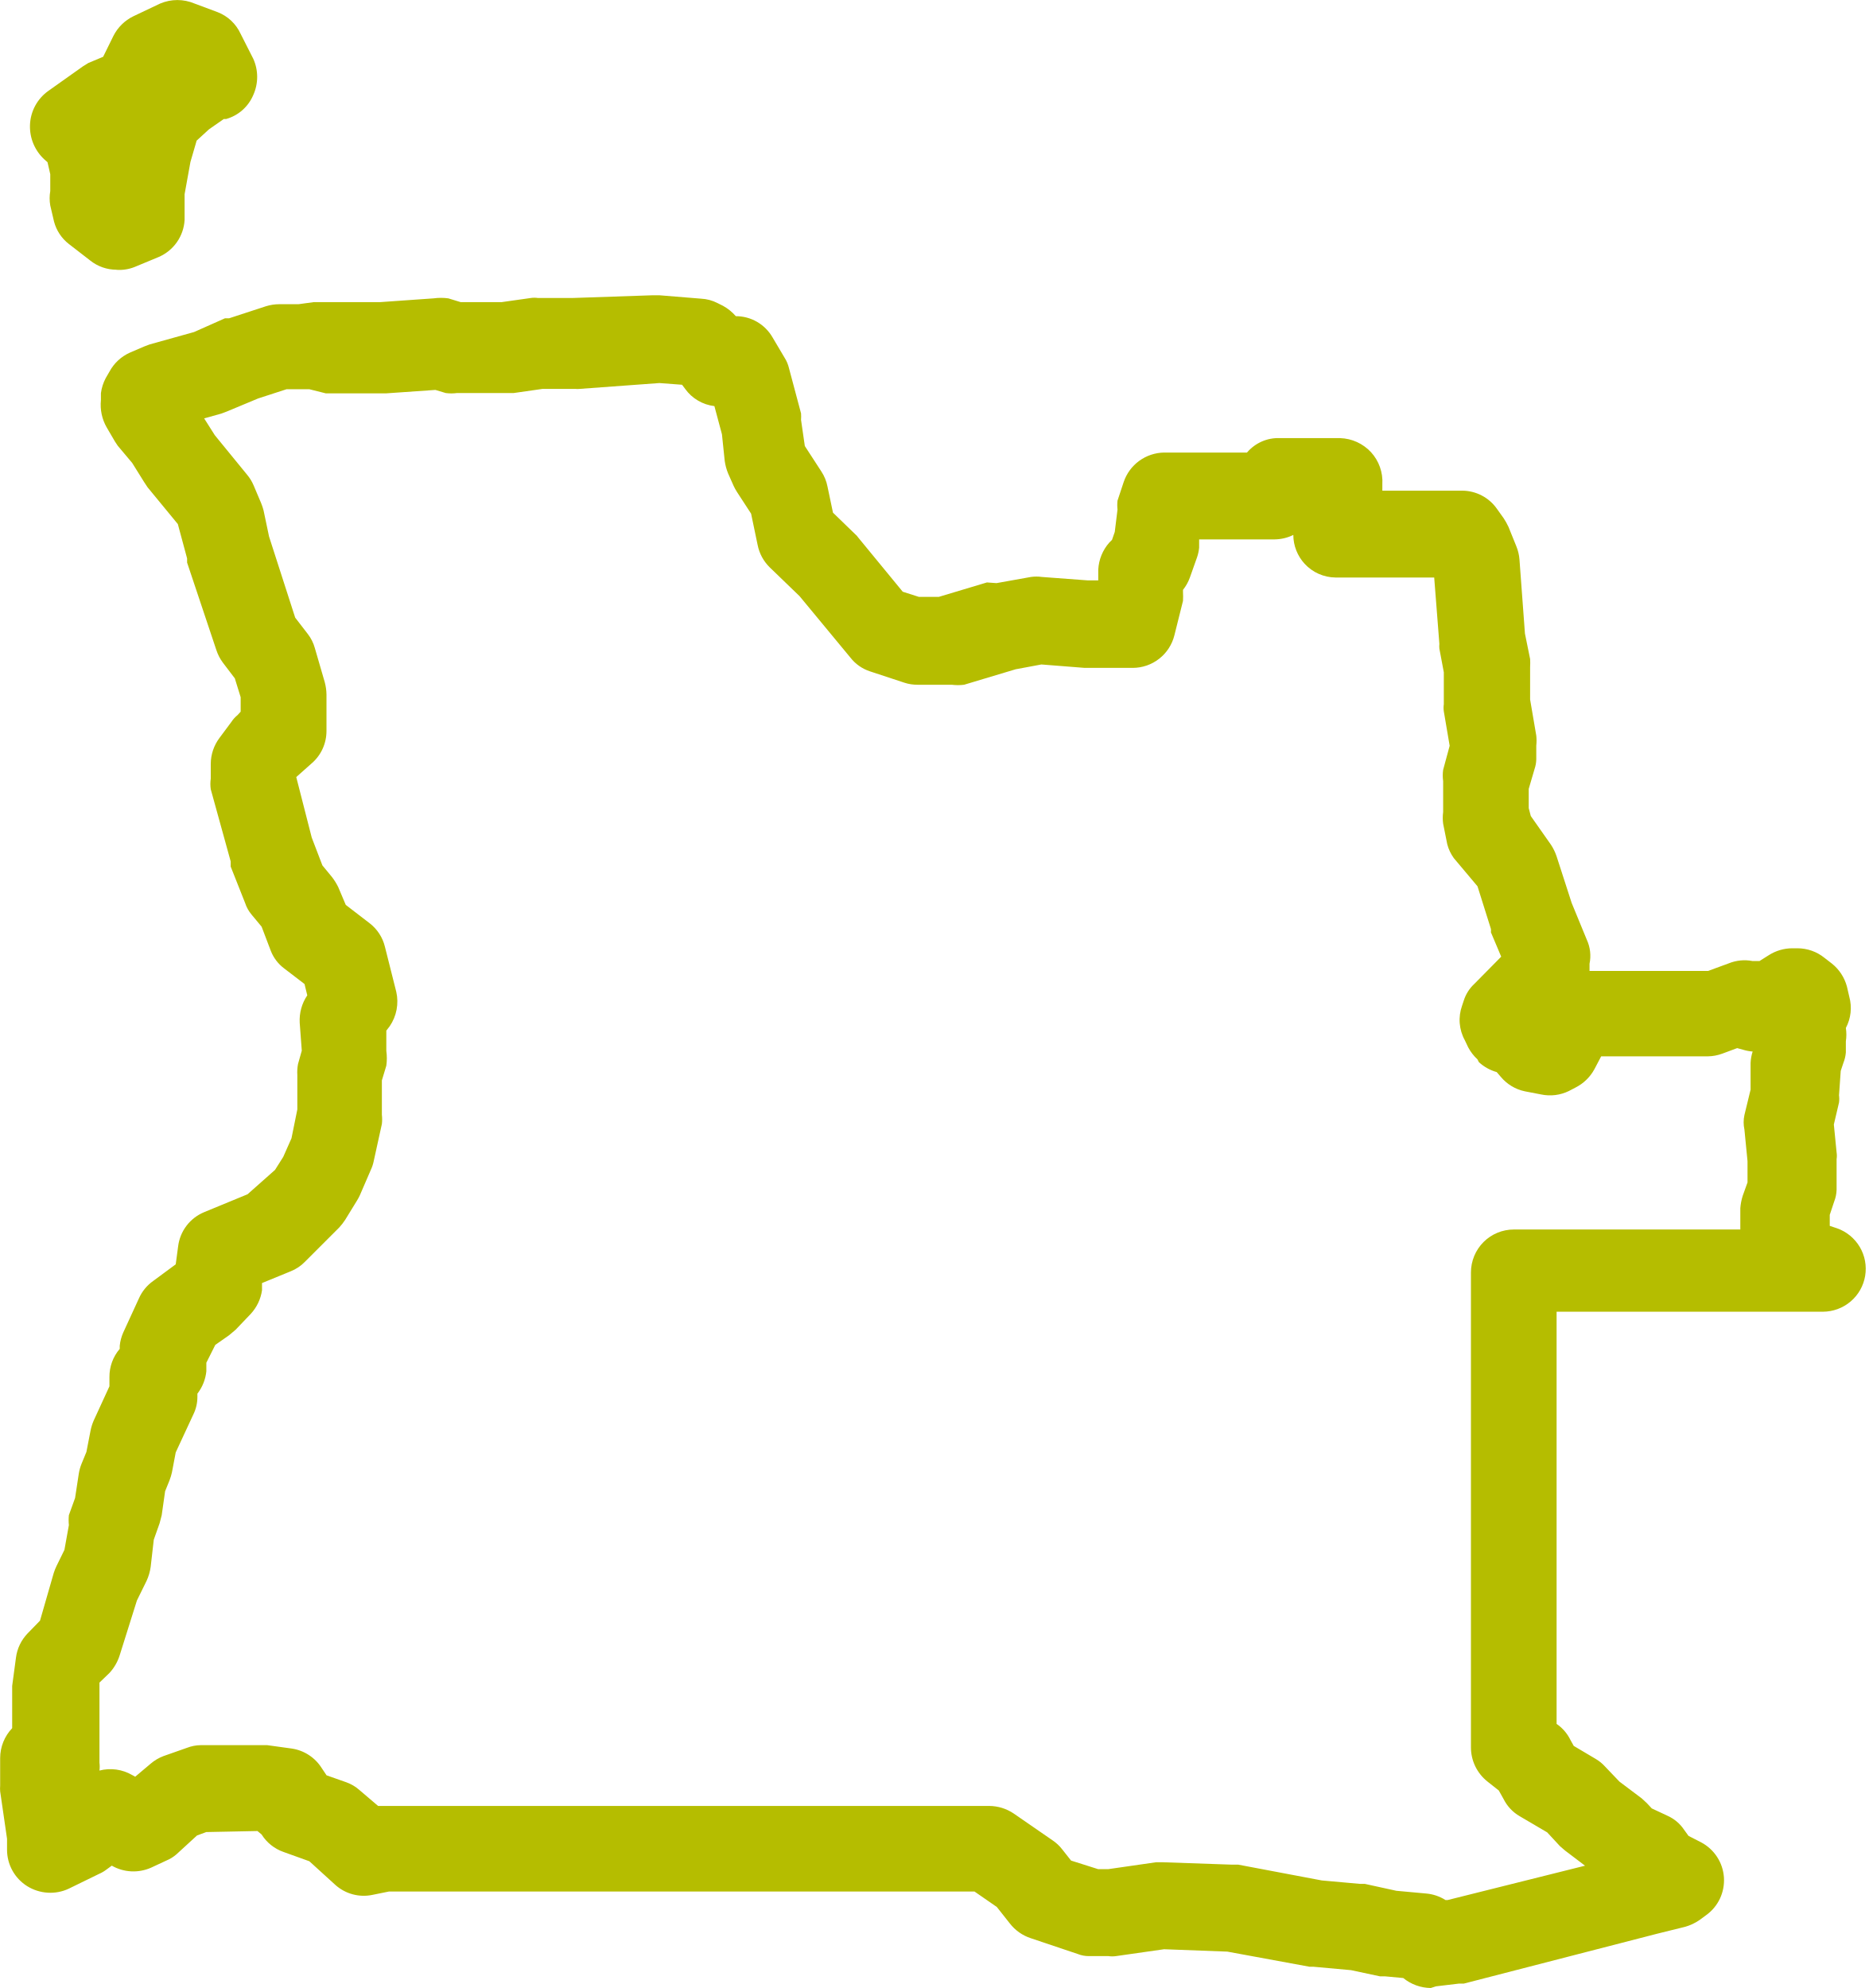
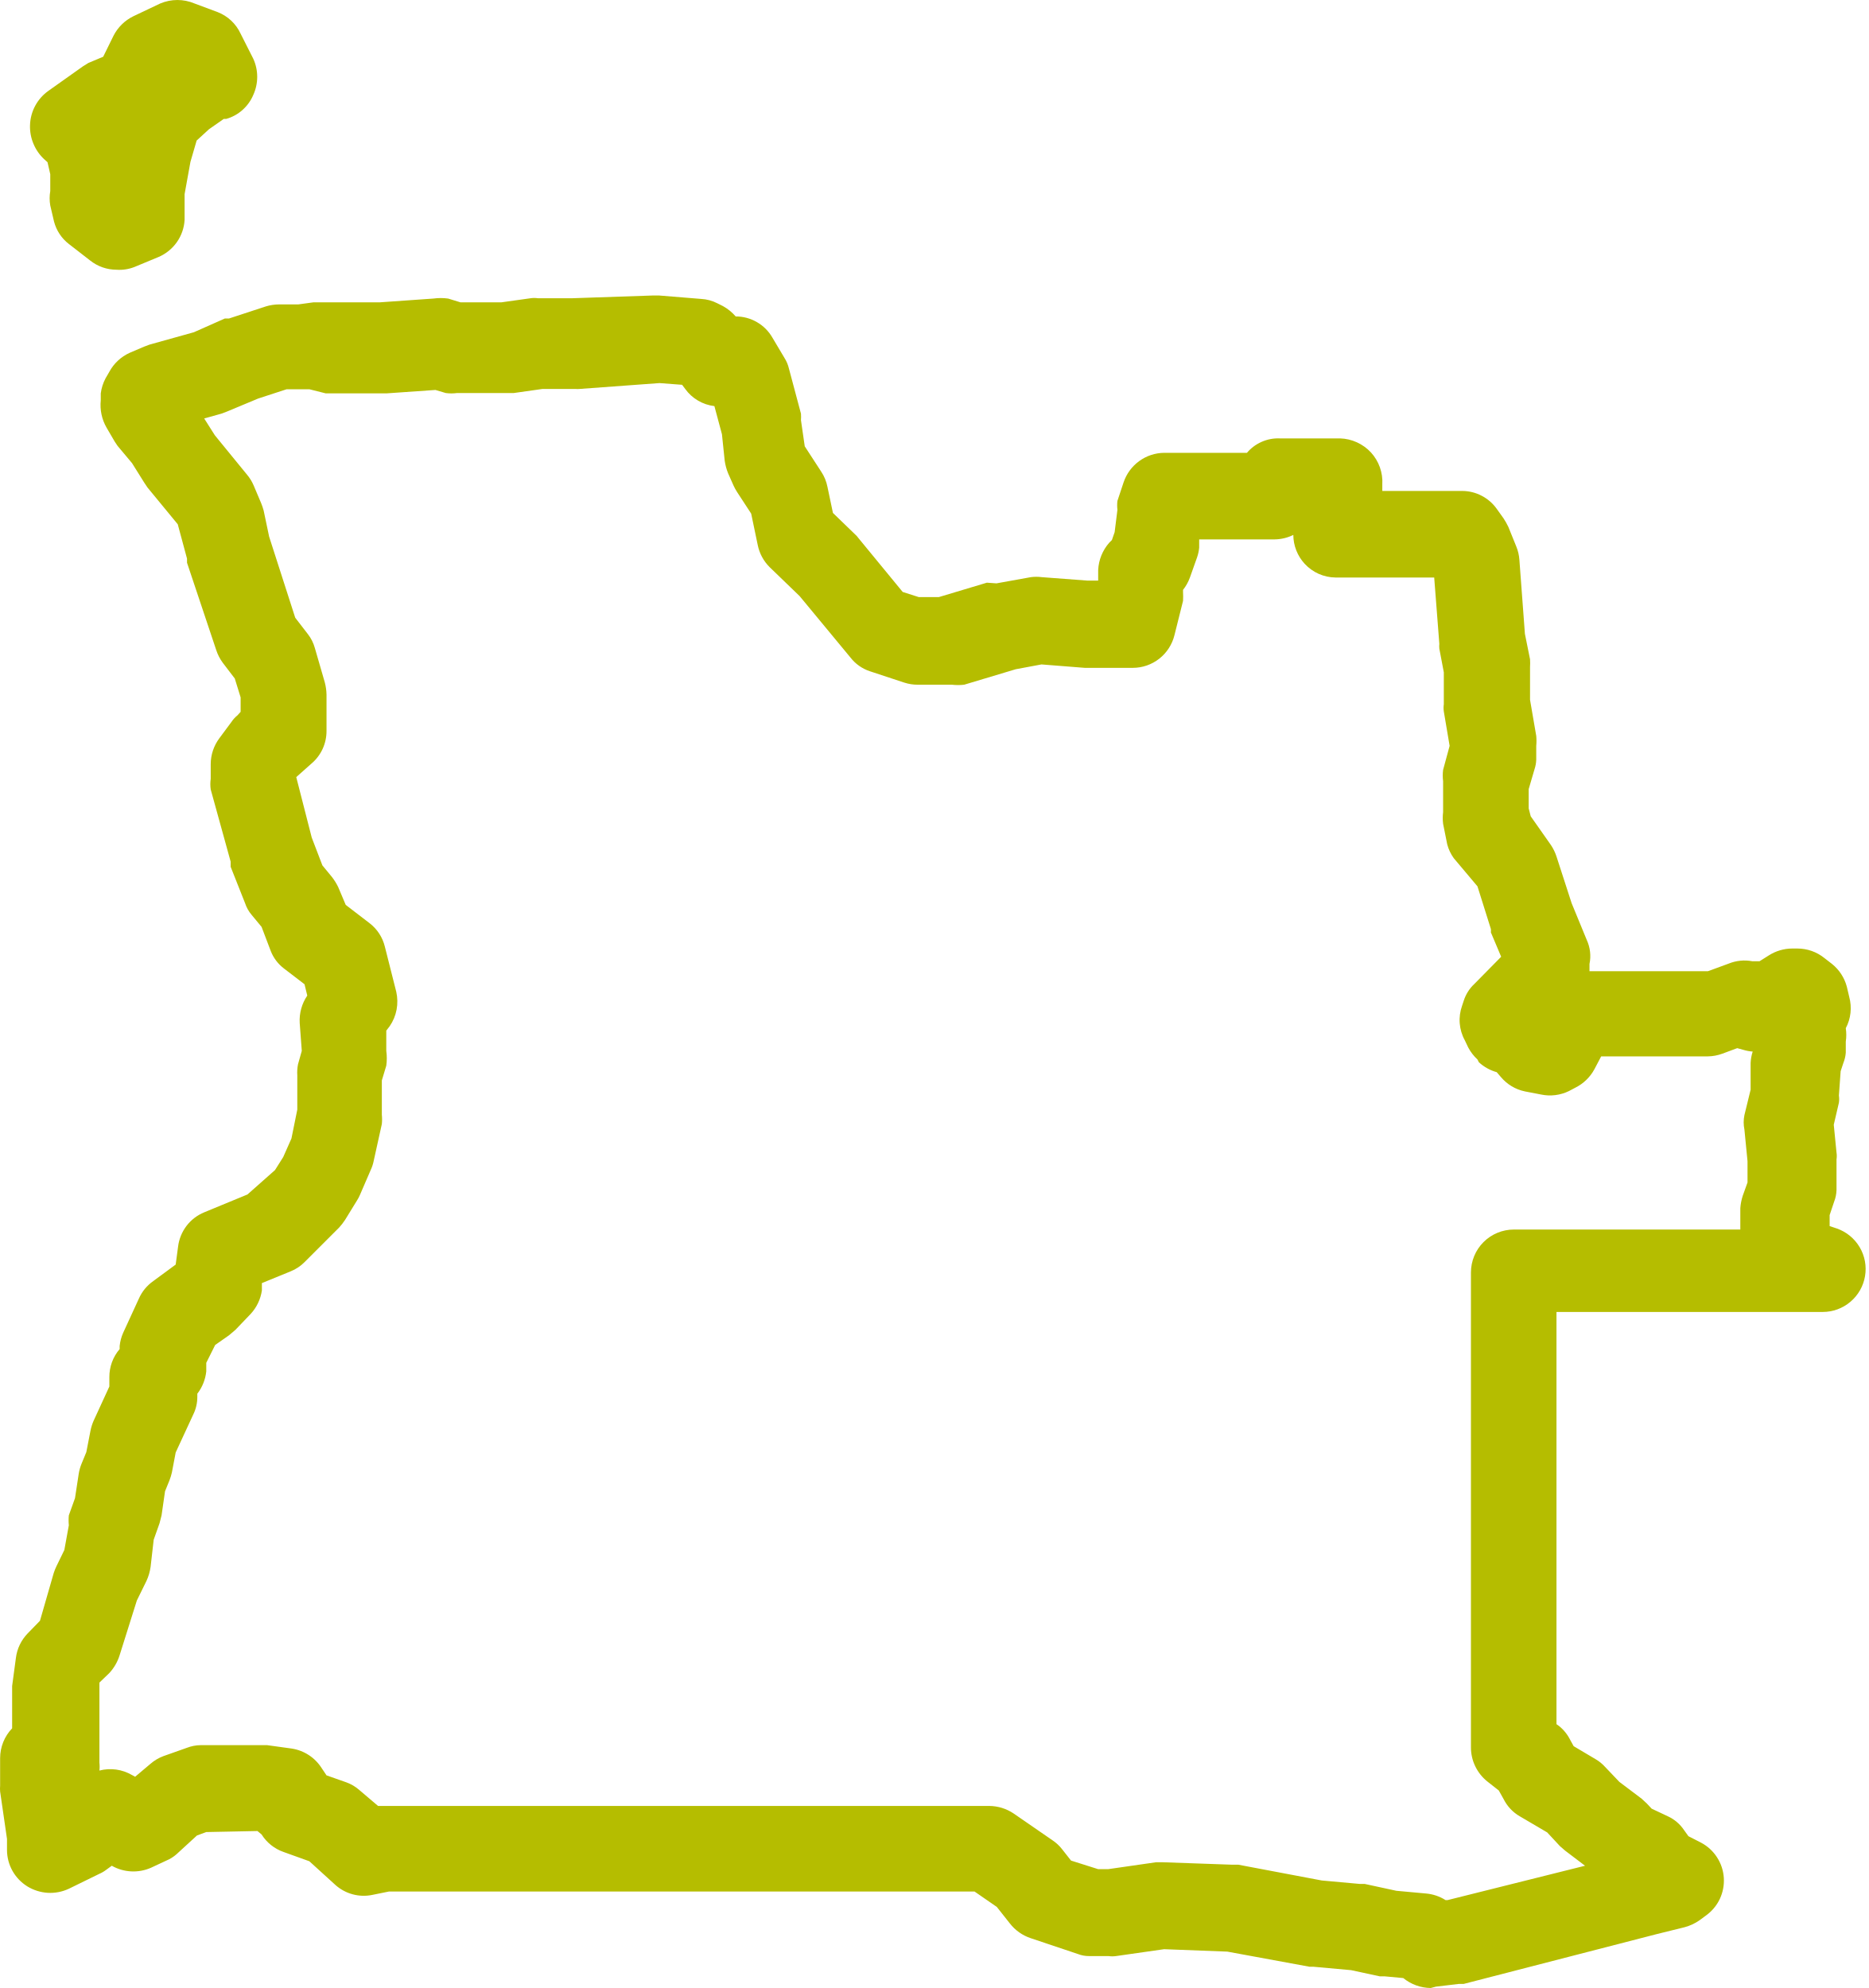
- <svg xmlns="http://www.w3.org/2000/svg" fill="none" height="50" viewBox="0 0 47 50" width="47">
-   <g fill="#b5bd00">
-     <path d="m35.979 50c-.252-.003-.496-.091-.691-.251l-.467-.043h-.121l-.726-.155-.95-.086h-.095l-2.065-.38-1.59-.06-1.21.173c-.063.009-.127.009-.19 0h-.492c-.095 0-.188-.017-.276-.052l-1.184-.398c-.209-.068-.393-.198-.527-.371l-.328-.415-.562-.389h-14.722l-.423.086c-.161.033-.327.028-.486-.014-.159-.042-.306-.12-.43-.228l-.665-.605-.648-.233c-.229-.08-.424-.235-.553-.441l-.104-.086-1.287.026-.233.086-.518.475c-.075.065-.159.117-.251.155l-.389.181c-.157.069-.328.1-.499.091-.171-.009-.338-.058-.486-.143l-.13.095c-.058.045-.122.083-.19.112l-.76.371c-.165.078-.348.113-.53.102s-.36-.067-.515-.163c-.156-.097-.284-.232-.373-.392-.089-.16-.136-.341-.136-.524v-.277l-.173-1.192c-.004-.049-.004-.098 0-.147v-.691c0-.28.109-.549.302-.752v-.924s0-.086 0-.138l.095-.708c.029-.231.132-.446.294-.614l.311-.32.346-1.201c.019-.059.042-.117.069-.173l.199-.406.112-.622c-.008-.083-.008-.167 0-.251l.156-.432.095-.622c.014-.083.037-.164.069-.242l.121-.294.104-.536c.017-.086.043-.17.078-.251l.397-.864v-.233c-.002-.26.09-.512.259-.709v-.078c.011-.113.041-.224.086-.328l.397-.864c.078-.177.204-.33.363-.441l.562-.415.06-.449c.023-.189.095-.369.211-.521.115-.152.269-.27.446-.343l1.089-.449.691-.613.207-.328.207-.467.147-.726v-.864c-.006-.092-0-.185.017-.277l.095-.337-.052-.7c-.014-.245.052-.488.19-.691l-.069-.285-.518-.397c-.147-.111-.26-.261-.328-.432l-.233-.613-.251-.302c-.073-.086-.129-.186-.164-.294l-.363-.916s0-.086 0-.13l-.501-1.814c-.013-.089-.013-.179 0-.268v-.371c.001-.234.077-.461.216-.648l.302-.406c.042-.065.095-.124.156-.173l.078-.086v-.363l-.147-.475-.302-.397c-.072-.097-.127-.205-.164-.32l-.734-2.195v-.104l-.233-.864-.76-.924-.086-.13-.302-.484-.363-.432-.069-.104-.207-.354c-.121-.209-.172-.451-.147-.691v-.173c.017-.133.058-.262.121-.38l.095-.164c.113-.21.292-.377.51-.475l.363-.156.138-.052 1.115-.311.778-.346h.104l.924-.302c.109-.034.223-.052.337-.052h.484l.38-.052h.156 1.512l1.348-.095c.123-.017.248-.017.371 0l.311.095h1.028l.734-.104c.06-.009.121-.009.181 0h.864l2.03-.069h.155l1.054.086c.145.007.286.045.415.112l.138.069c.121.067.229.155.32.259.188-0.0.372.049.534.143s.297.23.39.392l.302.51c.052.082.09.173.112.268l.302 1.132c.004.055.004.11 0 .164l.095.657.415.639c.076.115.129.244.155.38l.138.657.553.536c.033.027.062.059.086.095l1.115 1.357.406.13h.501l1.21-.363.242.017.864-.155c.092-.013.185-.013.277 0l1.149.086h.268v-.268c.012-.252.11-.493.277-.682l.069-.069.069-.199.069-.562c-.008-.075-.008-.15 0-.225l.155-.467c.072-.214.208-.401.391-.534.183-.133.402-.206.628-.209h2.082c.101-.119.227-.213.369-.276.142-.063.297-.093.452-.087h1.521c.147.005.291.038.424.099s.254.148.353.255c.099.108.175.235.224.373s.07.284.061.431v.164h2.013c.169.001.336.043.486.121s.28.191.378.329l.173.242c.045.069.086.141.121.216l.199.492c.043.105.069.215.078.328l.138 1.866.13.639c.004.066.004.133 0 .199v.821l.155.907c.009.083.009.167 0 .251v.346c-.002.082-.016.164-.043.242l-.147.501v.484l.052.199.51.726c.058.089.104.185.138.285l.38 1.175.38.924c.087.189.112.401.069.605v.181h2.981l.518-.19c.189-.077.396-.098.596-.06h.181l.233-.147c.176-.112.379-.172.588-.173h.13c.249-0.0.49.085.683.242l.19.147c.181.146.311.346.372.57l.06.259c.073.264.042.545-.086.786.017.112.017.225 0 .337v.277c-.007.089-.027.176-.06.259l-.069.207-.043.614c.008.06.008.121 0 .181l-.13.553.069.7c.009.057.009.116 0 .173v.769c-.003.101-.023.2-.06.294l-.112.337v.277l.181.06c.241.084.444.251.574.47.13.22.177.478.135.729s-.172.48-.367.644c-.195.165-.441.255-.696.256h-6.696v10.368l.06.043c.12.096.217.216.285.354l.086.155.553.328c.087.051.166.115.233.19l.363.38.562.423.13.121.121.13.406.19c.165.076.305.195.406.346l.112.155.32.164c.162.086.3.213.4.367.1.154.159.332.171.515s-.023.367-.101.533c-.079.166-.198.309-.348.416l-.164.121c-.113.078-.239.137-.371.173l-.7.173-4.856 1.253h-.121l-.579.069zm-.864-2.445.752.069c.172.015.338.072.484.164h.052l3.456-.864-.501-.38-.13-.112-.32-.346-.691-.406c-.175-.101-.316-.251-.406-.432l-.121-.216-.285-.225c-.13-.103-.235-.235-.307-.384-.072-.15-.109-.314-.108-.48v-11.94c0-.286.114-.561.316-.764.203-.203.477-.316.764-.316h5.694v-.536c.008-.106.028-.21.06-.311l.121-.337v-.536l-.078-.795c-.026-.12-.026-.243 0-.363l.155-.639v-.674c.005-.097.022-.193.052-.285-.079-.006-.157-.02-.233-.043l-.156-.043-.371.138c-.119.044-.245.068-.371.069h-2.678l-.173.328c-.108.198-.274.357-.475.458l-.164.086c-.217.106-.463.136-.7.086l-.406-.078c-.237-.049-.45-.177-.605-.363l-.104-.121c-.168-.047-.322-.133-.449-.251l-.035-.069c-.094-.087-.173-.189-.233-.302l-.086-.181c-.072-.131-.115-.276-.127-.425-.012-.149.008-.299.058-.439l.043-.13c.051-.162.143-.308.268-.423l.674-.683-.259-.613c.004-.029.004-.058 0-.086l-.337-1.071-.596-.709c-.075-.104-.131-.221-.164-.346l-.104-.518c-.013-.098-.013-.196 0-.294v-.777c-.013-.095-.013-.191 0-.285l.164-.605-.147-.864c-.009-.06-.009-.121 0-.181v-.803l-.112-.596c-.004-.04-.004-.081 0-.121l-.13-1.667h-2.48c-.146-.001-.291-.033-.425-.092-.134-.059-.254-.146-.353-.253-.182-.198-.284-.457-.285-.726-.145.072-.305.11-.467.112h-1.901v.207c-.008.082-.025.164-.052.242l-.181.51c-.04.112-.099.217-.173.311v.052c.004.075.004.15 0 .225l-.216.864c-.058.234-.192.442-.382.59-.189.149-.423.23-.664.231h-1.21l-1.089-.086-.648.121-1.296.389c-.103.013-.208.013-.311 0h-.864c-.112 0-.222-.017-.328-.052l-.864-.285c-.195-.064-.366-.184-.492-.346l-1.279-1.546-.752-.726c-.155-.153-.26-.348-.302-.562l-.164-.786-.354-.544c-.032-.05-.061-.102-.086-.156l-.138-.311c-.042-.103-.071-.21-.086-.32l-.069-.665-.19-.709c-.146-.017-.286-.064-.413-.139-.127-.074-.236-.174-.322-.294l-.078-.104-.57-.043-2.005.147c-.037.004-.075.004-.112 0h-.821l-.726.104h-.164-1.261c-.095.013-.191.013-.285 0l-.259-.078-1.236.086h-1.521l-.415-.104h-.57l-.717.233-.786.328-.138.052-.432.121.268.423.812.994c.068.081.123.171.164.268l.19.449c.024.059.044.12.06.181l.138.657.657 2.039.32.415c.079.103.138.22.173.346l.251.864c.027.102.042.206.043.311v.916c0.0.154-.033.306-.097.447-.064.14-.158.265-.274.365l-.389.346.389 1.521.268.7.242.294c.06.078.112.162.156.251l.19.449.596.458c.194.148.332.359.389.596l.285 1.132c.034.148.036.3.008.449-.028.149-.087.29-.172.415l-.086.112v.51c.017.123.017.248 0 .371l-.112.371v.864c.009.077.009.156 0 .233l-.207.942c-.015.071-.038.141-.069.207l-.276.639c-.02.045-.043.088-.069.13l-.302.492c-.044.067-.093.131-.147.19l-.864.864c-.102.106-.226.188-.363.242l-.717.294v.181c-.032.223-.132.431-.285.596l-.38.398-.164.138-.346.242-.225.449v.216c-.021.204-.099.399-.225.562v.078c.001.156-.035.31-.104.449l-.441.95-.095.501c-.015.068-.035.134-.06.199l-.112.277-.086.605-.052.199-.147.415-.078.683c-.017.122-.052.242-.104.354l-.242.492-.432 1.374c-.052.167-.14.321-.259.449l-.251.242v.285 1.728c.009.066.009.133 0 .199.278-.072.573-.032.821.112l.078.043.389-.328c.095-.081.203-.146.32-.19l.588-.207c.113-.044.233-.068.354-.069h1.486.181l.622.086c.153.023.3.079.429.164.13.085.24.197.322.328l.121.181.492.173c.124.044.239.111.337.199l.467.398h.216 15.154c.219.002.432.068.613.19l.976.674c.092.061.174.137.242.225l.225.285.682.216h.251l1.201-.173h.19l1.728.06h.155l2.099.397.959.086h.121z" />
-     <path d="m2.932 6.784c-.242 0-.477-.082-.665-.233l-.536-.415c-.182-.141-.313-.339-.372-.562l-.095-.406c-.021-.12-.021-.243 0-.363v-.423l-.069-.302-.078-.069c-.119-.109-.213-.243-.276-.392-.063-.149-.092-.31-.087-.472.005-.17.05-.337.131-.487s.196-.279.335-.377l.864-.613.138-.086.372-.156.259-.527c.109-.214.285-.387.501-.492l.674-.32c.137-.058.284-.088.432-.088.148 0 .295.03.432.088l.579.216c.257.099.464.294.579.544l.32.631c.064.143.097.297.097.454 0 .156-.033.311-.097.454-.061.145-.154.275-.272.38-.118.105-.258.181-.41.225h-.06l-.372.259-.311.285-.156.536-.147.812v.648c-.011.201-.079.395-.195.56-.116.165-.276.294-.462.373l-.605.251c-.143.056-.296.08-.449.069z" />
-   </g>
+ <svg xmlns="http://www.w3.org/2000/svg" width="47" height="50" viewBox="0 0 47 50" fill="none">
+   <path d="M35.979 50C35.727 49.998 35.483 49.909 35.288 49.75L34.822 49.707H34.7L33.975 49.551L33.024 49.465H32.929L30.864 49.085L29.275 49.024L28.065 49.197C28.002 49.206 27.938 49.206 27.875 49.197H27.383C27.288 49.197 27.194 49.18 27.106 49.145L25.922 48.748C25.713 48.679 25.53 48.55 25.395 48.376L25.067 47.961L24.506 47.573H9.783L9.36 47.659C9.199 47.692 9.032 47.687 8.874 47.645C8.715 47.603 8.568 47.525 8.444 47.417L7.779 46.812L7.131 46.579C6.902 46.499 6.707 46.344 6.578 46.138L6.474 46.052L5.187 46.078L4.953 46.164L4.435 46.639C4.36 46.704 4.276 46.757 4.184 46.795L3.796 46.976C3.639 47.045 3.468 47.076 3.297 47.067C3.126 47.058 2.959 47.01 2.811 46.925L2.681 47.02C2.623 47.065 2.559 47.103 2.491 47.132L1.731 47.504C1.565 47.581 1.383 47.617 1.2 47.606C1.018 47.595 0.841 47.539 0.685 47.443C0.53 47.346 0.401 47.211 0.312 47.051C0.223 46.891 0.176 46.711 0.176 46.527V46.251L0.003 45.058C-0.001 45.01 -0.001 44.96 0.003 44.911L0.003 44.22C0.003 43.94 0.111 43.671 0.305 43.469V42.544C0.305 42.544 0.305 42.458 0.305 42.406L0.4 41.697C0.429 41.467 0.532 41.252 0.694 41.084L1.005 40.764L1.351 39.563C1.37 39.504 1.393 39.447 1.42 39.391L1.618 38.984L1.731 38.362C1.723 38.279 1.723 38.195 1.731 38.112L1.886 37.68L1.981 37.058C1.995 36.975 2.018 36.894 2.05 36.816L2.171 36.522L2.275 35.986C2.292 35.9 2.318 35.816 2.353 35.736L2.75 34.872V34.639C2.748 34.379 2.84 34.127 3.009 33.93V33.852C3.021 33.739 3.05 33.628 3.096 33.524L3.493 32.66C3.571 32.483 3.697 32.33 3.856 32.219L4.418 31.805L4.478 31.355C4.501 31.166 4.574 30.986 4.689 30.834C4.804 30.682 4.958 30.564 5.135 30.491L6.223 30.042L6.915 29.429L7.122 29.101L7.329 28.634L7.476 27.908V27.044C7.47 26.952 7.476 26.859 7.494 26.768L7.589 26.431L7.537 25.731C7.522 25.486 7.589 25.243 7.727 25.04L7.658 24.755L7.139 24.357C6.993 24.246 6.879 24.096 6.811 23.925L6.578 23.312L6.327 23.009C6.254 22.923 6.198 22.823 6.163 22.716L5.8 21.8C5.8 21.8 5.8 21.713 5.8 21.67L5.299 19.856C5.286 19.767 5.286 19.677 5.299 19.588V19.216C5.3 18.983 5.376 18.756 5.515 18.569L5.817 18.162C5.86 18.097 5.912 18.039 5.973 17.99L6.051 17.903V17.54L5.904 17.065L5.601 16.668C5.53 16.571 5.474 16.463 5.437 16.348L4.703 14.153V14.05L4.47 13.186L3.709 12.261L3.623 12.132L3.32 11.648L2.958 11.216L2.888 11.112L2.681 10.758C2.56 10.549 2.509 10.307 2.534 10.067V9.894C2.551 9.761 2.592 9.632 2.655 9.514L2.75 9.35C2.863 9.14 3.043 8.973 3.26 8.874L3.623 8.719L3.761 8.667L4.876 8.356L5.653 8.011H5.757L6.681 7.708C6.79 7.674 6.904 7.657 7.018 7.656H7.502L7.882 7.604H8.038H9.55L10.898 7.509C11.021 7.492 11.146 7.492 11.269 7.509L11.58 7.604H12.608L13.343 7.501C13.403 7.492 13.464 7.492 13.524 7.501H14.388L16.419 7.432H16.574L17.628 7.518C17.773 7.525 17.914 7.563 18.043 7.63L18.181 7.699C18.302 7.766 18.41 7.854 18.501 7.959C18.688 7.958 18.873 8.008 19.035 8.102C19.198 8.196 19.332 8.331 19.425 8.494L19.728 9.004C19.78 9.086 19.818 9.177 19.84 9.272L20.142 10.404C20.146 10.458 20.146 10.513 20.142 10.568L20.237 11.225L20.652 11.864C20.729 11.979 20.781 12.108 20.808 12.244L20.946 12.901L21.499 13.436C21.532 13.464 21.561 13.496 21.585 13.531L22.7 14.888L23.106 15.018H23.607L24.817 14.655L25.058 14.672L25.922 14.516C26.014 14.504 26.107 14.504 26.199 14.516L27.348 14.603H27.616V14.335C27.628 14.083 27.726 13.842 27.892 13.652L27.961 13.583L28.03 13.384L28.1 12.823C28.091 12.748 28.091 12.673 28.1 12.598L28.255 12.132C28.327 11.917 28.464 11.731 28.646 11.598C28.829 11.464 29.049 11.391 29.275 11.389H31.357C31.457 11.27 31.583 11.176 31.726 11.113C31.868 11.05 32.022 11.02 32.178 11.026H33.698C33.845 11.03 33.989 11.064 34.123 11.125C34.256 11.186 34.376 11.272 34.476 11.38C34.575 11.488 34.651 11.615 34.7 11.753C34.749 11.891 34.77 12.037 34.761 12.184V12.348H36.774C36.943 12.349 37.11 12.39 37.26 12.469C37.41 12.547 37.54 12.659 37.638 12.797L37.811 13.039C37.856 13.108 37.897 13.18 37.932 13.255L38.131 13.747C38.174 13.852 38.2 13.963 38.208 14.076L38.347 15.942L38.476 16.581C38.48 16.648 38.48 16.714 38.476 16.78V17.601L38.632 18.508C38.64 18.591 38.64 18.675 38.632 18.759V19.104C38.63 19.186 38.615 19.268 38.589 19.346L38.442 19.847V20.331L38.493 20.53L39.003 21.256C39.061 21.344 39.108 21.44 39.141 21.541L39.522 22.716L39.902 23.64C39.989 23.829 40.014 24.041 39.971 24.245V24.426H42.952L43.47 24.236C43.659 24.159 43.866 24.138 44.066 24.176H44.248L44.481 24.029C44.657 23.917 44.86 23.857 45.068 23.856H45.198C45.447 23.856 45.688 23.941 45.881 24.098L46.071 24.245C46.252 24.391 46.382 24.59 46.442 24.815L46.503 25.074C46.575 25.338 46.544 25.619 46.416 25.86C46.433 25.972 46.433 26.086 46.416 26.198V26.474C46.41 26.563 46.389 26.65 46.356 26.733L46.287 26.941L46.243 27.554C46.252 27.614 46.252 27.675 46.243 27.735L46.114 28.288L46.183 28.988C46.192 29.046 46.192 29.104 46.183 29.161V29.93C46.18 30.031 46.16 30.13 46.123 30.224L46.01 30.561V30.837L46.192 30.898C46.432 30.982 46.635 31.148 46.765 31.368C46.895 31.587 46.943 31.845 46.9 32.097C46.858 32.348 46.728 32.576 46.533 32.741C46.339 32.906 46.092 32.997 45.837 32.997H39.141V43.365L39.202 43.408C39.322 43.504 39.419 43.625 39.487 43.762L39.573 43.918L40.126 44.246C40.214 44.297 40.292 44.361 40.36 44.436L40.722 44.816L41.284 45.24L41.414 45.361L41.535 45.49L41.941 45.681C42.105 45.756 42.246 45.876 42.347 46.026L42.459 46.182L42.779 46.346C42.941 46.432 43.079 46.559 43.178 46.713C43.278 46.867 43.337 47.044 43.349 47.228C43.361 47.411 43.326 47.595 43.248 47.761C43.169 47.927 43.049 48.07 42.9 48.177L42.736 48.298C42.623 48.377 42.497 48.435 42.364 48.471L41.664 48.644L36.809 49.897H36.688L36.109 49.966L35.979 50ZM35.115 47.555L35.867 47.624C36.039 47.64 36.205 47.696 36.351 47.789H36.403L39.859 46.925L39.357 46.544L39.228 46.432L38.908 46.087L38.217 45.681C38.042 45.58 37.901 45.429 37.811 45.248L37.69 45.032L37.405 44.808C37.275 44.705 37.17 44.573 37.098 44.423C37.026 44.274 36.989 44.11 36.99 43.944V32.004C36.99 31.717 37.104 31.442 37.306 31.24C37.509 31.037 37.784 30.924 38.07 30.924H43.764V30.388C43.771 30.282 43.792 30.178 43.824 30.077L43.945 29.74V29.204L43.867 28.409C43.842 28.29 43.842 28.166 43.867 28.046L44.023 27.407V26.733C44.028 26.636 44.045 26.54 44.075 26.448C43.996 26.442 43.917 26.428 43.842 26.405L43.686 26.362L43.315 26.5C43.196 26.544 43.07 26.568 42.943 26.569H40.265L40.092 26.897C39.984 27.095 39.818 27.255 39.617 27.355L39.453 27.442C39.235 27.547 38.989 27.578 38.753 27.528L38.347 27.45C38.11 27.401 37.897 27.273 37.742 27.087L37.638 26.966C37.471 26.92 37.317 26.834 37.189 26.716L37.154 26.647C37.06 26.56 36.981 26.458 36.921 26.344L36.835 26.163C36.763 26.032 36.72 25.887 36.708 25.738C36.696 25.589 36.716 25.44 36.766 25.299L36.809 25.169C36.86 25.008 36.952 24.862 37.077 24.746L37.75 24.063L37.491 23.45C37.495 23.421 37.495 23.392 37.491 23.364L37.154 22.292L36.558 21.584C36.483 21.48 36.427 21.362 36.394 21.238L36.29 20.72C36.278 20.622 36.278 20.524 36.29 20.426V19.648C36.278 19.554 36.278 19.458 36.29 19.363L36.454 18.759L36.308 17.895C36.299 17.834 36.299 17.773 36.308 17.713V16.91L36.195 16.314C36.191 16.273 36.191 16.233 36.195 16.192L36.066 14.525H33.586C33.44 14.524 33.295 14.492 33.161 14.433C33.028 14.373 32.907 14.287 32.808 14.179C32.626 13.981 32.525 13.723 32.523 13.454C32.378 13.525 32.219 13.564 32.057 13.566H30.156V13.773C30.148 13.856 30.131 13.937 30.104 14.015L29.923 14.525C29.882 14.637 29.824 14.742 29.75 14.836V14.888C29.754 14.963 29.754 15.038 29.75 15.113L29.534 15.976C29.476 16.21 29.342 16.418 29.152 16.567C28.963 16.715 28.729 16.797 28.488 16.797H27.279L26.19 16.711L25.542 16.832L24.246 17.221C24.143 17.233 24.038 17.233 23.935 17.221H23.071C22.96 17.221 22.849 17.203 22.743 17.169L21.879 16.884C21.684 16.82 21.512 16.7 21.387 16.538L20.108 14.992L19.356 14.266C19.201 14.113 19.096 13.917 19.054 13.704L18.89 12.918L18.535 12.374C18.503 12.324 18.474 12.272 18.449 12.218L18.311 11.907C18.269 11.805 18.24 11.697 18.224 11.587L18.155 10.922L17.965 10.214C17.819 10.197 17.679 10.15 17.552 10.075C17.426 10.001 17.316 9.901 17.231 9.782L17.153 9.678L16.583 9.635L14.578 9.782C14.541 9.786 14.503 9.786 14.466 9.782H13.645L12.919 9.885H12.755H11.494C11.399 9.898 11.303 9.898 11.209 9.885L10.95 9.808L9.714 9.894H8.193L7.779 9.79H7.208L6.491 10.024L5.705 10.352L5.567 10.404L5.135 10.525L5.403 10.948L6.215 11.942C6.282 12.022 6.338 12.113 6.379 12.21L6.569 12.659C6.593 12.718 6.613 12.778 6.63 12.84L6.768 13.497L7.424 15.536L7.744 15.951C7.824 16.053 7.882 16.171 7.917 16.296L8.167 17.16C8.194 17.262 8.209 17.366 8.211 17.471V18.387C8.211 18.541 8.178 18.694 8.114 18.834C8.049 18.974 7.956 19.099 7.839 19.199L7.45 19.545L7.839 21.065L8.107 21.765L8.349 22.059C8.409 22.137 8.461 22.221 8.504 22.309L8.694 22.759L9.291 23.217C9.485 23.365 9.622 23.575 9.679 23.813L9.965 24.945C9.998 25.092 10.001 25.245 9.973 25.394C9.945 25.543 9.886 25.684 9.8 25.809L9.714 25.921V26.431C9.731 26.554 9.731 26.679 9.714 26.802L9.602 27.174V28.038C9.61 28.115 9.61 28.194 9.602 28.271L9.394 29.213C9.379 29.284 9.356 29.354 9.325 29.42L9.049 30.059C9.029 30.105 9.006 30.148 8.98 30.189L8.677 30.682C8.633 30.749 8.584 30.812 8.53 30.872L7.666 31.736C7.564 31.841 7.44 31.924 7.303 31.978L6.586 32.271V32.453C6.554 32.676 6.455 32.884 6.301 33.049L5.921 33.446L5.757 33.585L5.411 33.827L5.187 34.276V34.492C5.165 34.696 5.088 34.891 4.962 35.053V35.131C4.963 35.287 4.927 35.441 4.858 35.58L4.418 36.531L4.323 37.032C4.308 37.1 4.287 37.166 4.262 37.231L4.15 37.507L4.063 38.112L4.012 38.311L3.865 38.725L3.787 39.408C3.77 39.53 3.735 39.65 3.683 39.762L3.441 40.255L3.009 41.628C2.958 41.795 2.869 41.949 2.75 42.078L2.5 42.319V42.605V44.333C2.508 44.399 2.508 44.465 2.5 44.531C2.777 44.459 3.072 44.499 3.32 44.644L3.398 44.687L3.787 44.359C3.882 44.277 3.99 44.213 4.107 44.169L4.694 43.961C4.807 43.917 4.927 43.893 5.048 43.892H6.534H6.716L7.338 43.978C7.491 44.002 7.638 44.058 7.767 44.143C7.897 44.228 8.007 44.34 8.09 44.471L8.211 44.652L8.703 44.825C8.827 44.869 8.942 44.937 9.04 45.024L9.507 45.421H9.723H24.877C25.096 45.423 25.309 45.489 25.49 45.611L26.467 46.285C26.559 46.346 26.641 46.422 26.709 46.51L26.933 46.795L27.616 47.011H27.866L29.067 46.838H29.257L30.985 46.899H31.141L33.24 47.296L34.199 47.383H34.32L35.115 47.555Z" fill="#B5BD00" />
+   <path d="M2.932 6.784C2.69 6.784 2.455 6.702 2.266 6.551L1.731 6.136C1.548 5.995 1.418 5.797 1.359 5.574L1.264 5.168C1.243 5.048 1.243 4.925 1.264 4.805V4.382L1.195 4.08L1.117 4.01C0.998 3.901 0.904 3.767 0.842 3.618C0.779 3.469 0.749 3.308 0.755 3.146C0.76 2.976 0.805 2.809 0.886 2.659C0.967 2.509 1.082 2.38 1.221 2.282L2.085 1.669L2.223 1.583L2.595 1.427L2.854 0.9C2.963 0.686 3.139 0.513 3.355 0.408L4.029 0.088C4.166 0.03 4.313 0 4.461 0C4.609 0 4.756 0.03 4.893 0.088L5.472 0.304C5.728 0.403 5.936 0.598 6.051 0.848L6.37 1.479C6.435 1.622 6.468 1.776 6.468 1.932C6.468 2.089 6.435 2.243 6.37 2.386C6.309 2.532 6.216 2.661 6.098 2.766C5.98 2.871 5.84 2.948 5.688 2.991H5.627L5.256 3.25L4.945 3.535L4.789 4.071L4.642 4.883V5.531C4.631 5.732 4.563 5.926 4.447 6.091C4.331 6.256 4.171 6.385 3.986 6.464L3.381 6.715C3.238 6.771 3.085 6.795 2.932 6.784Z" fill="#B5BD00" />
</svg>
